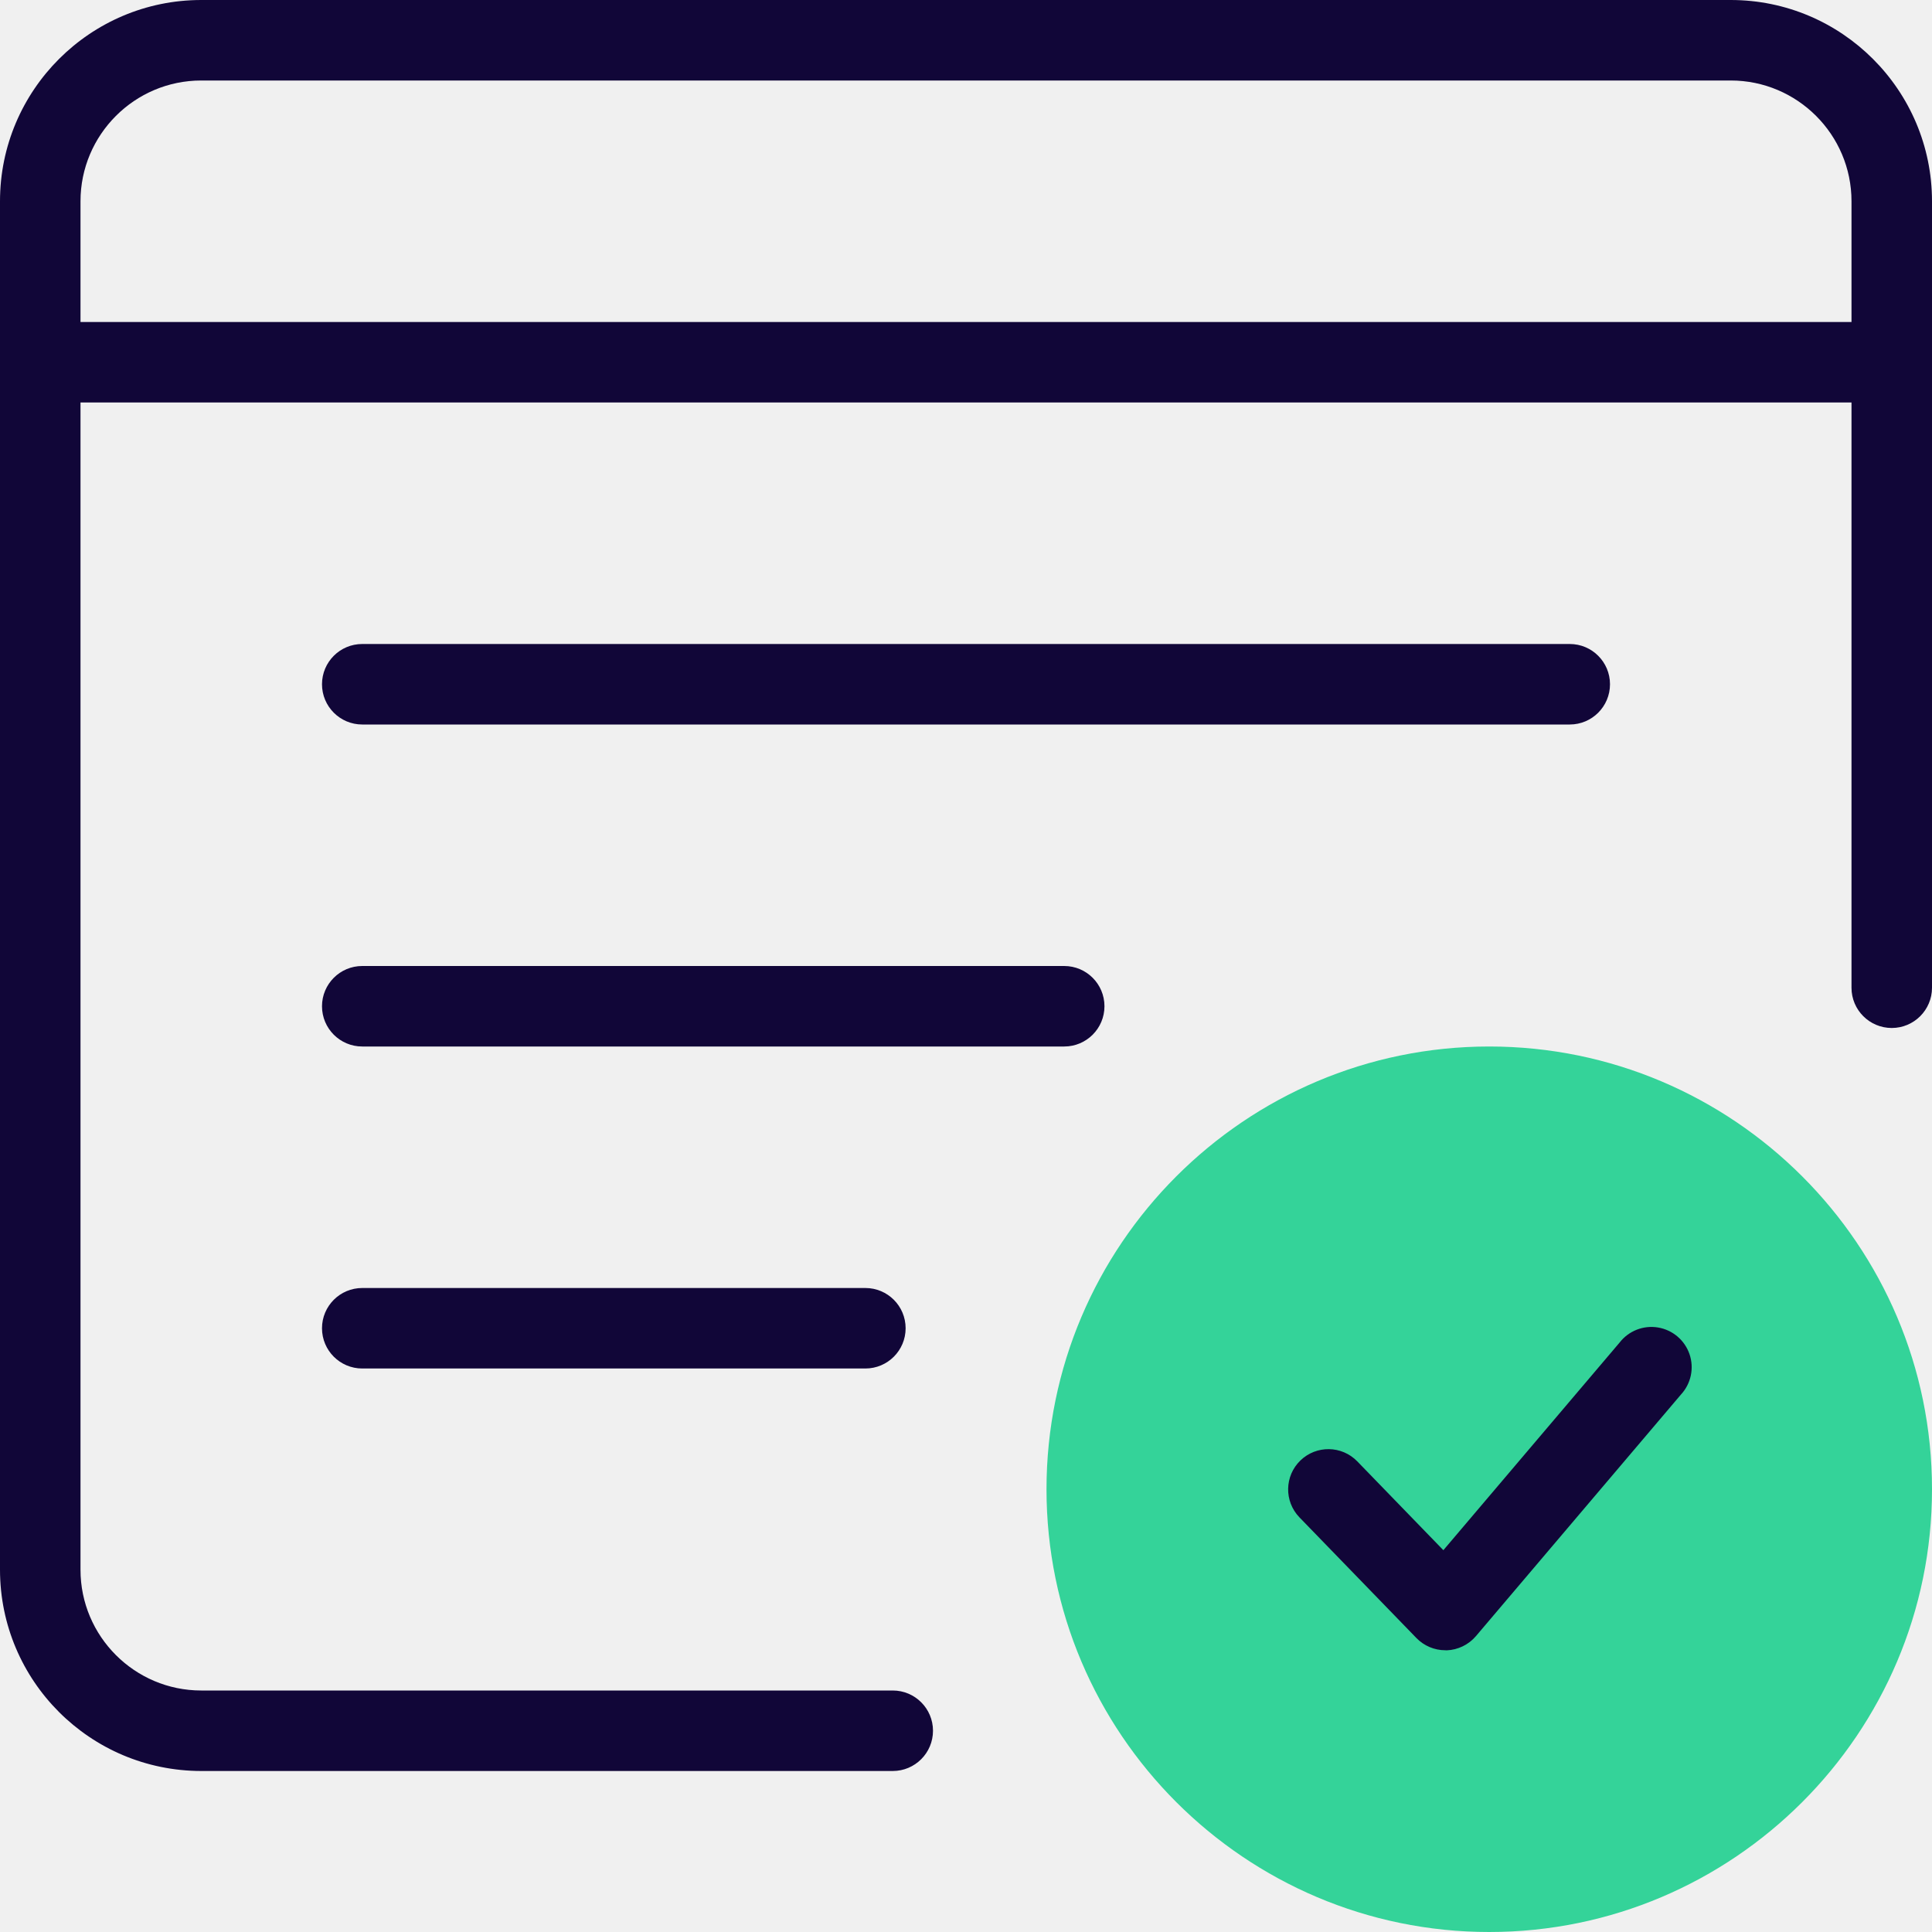
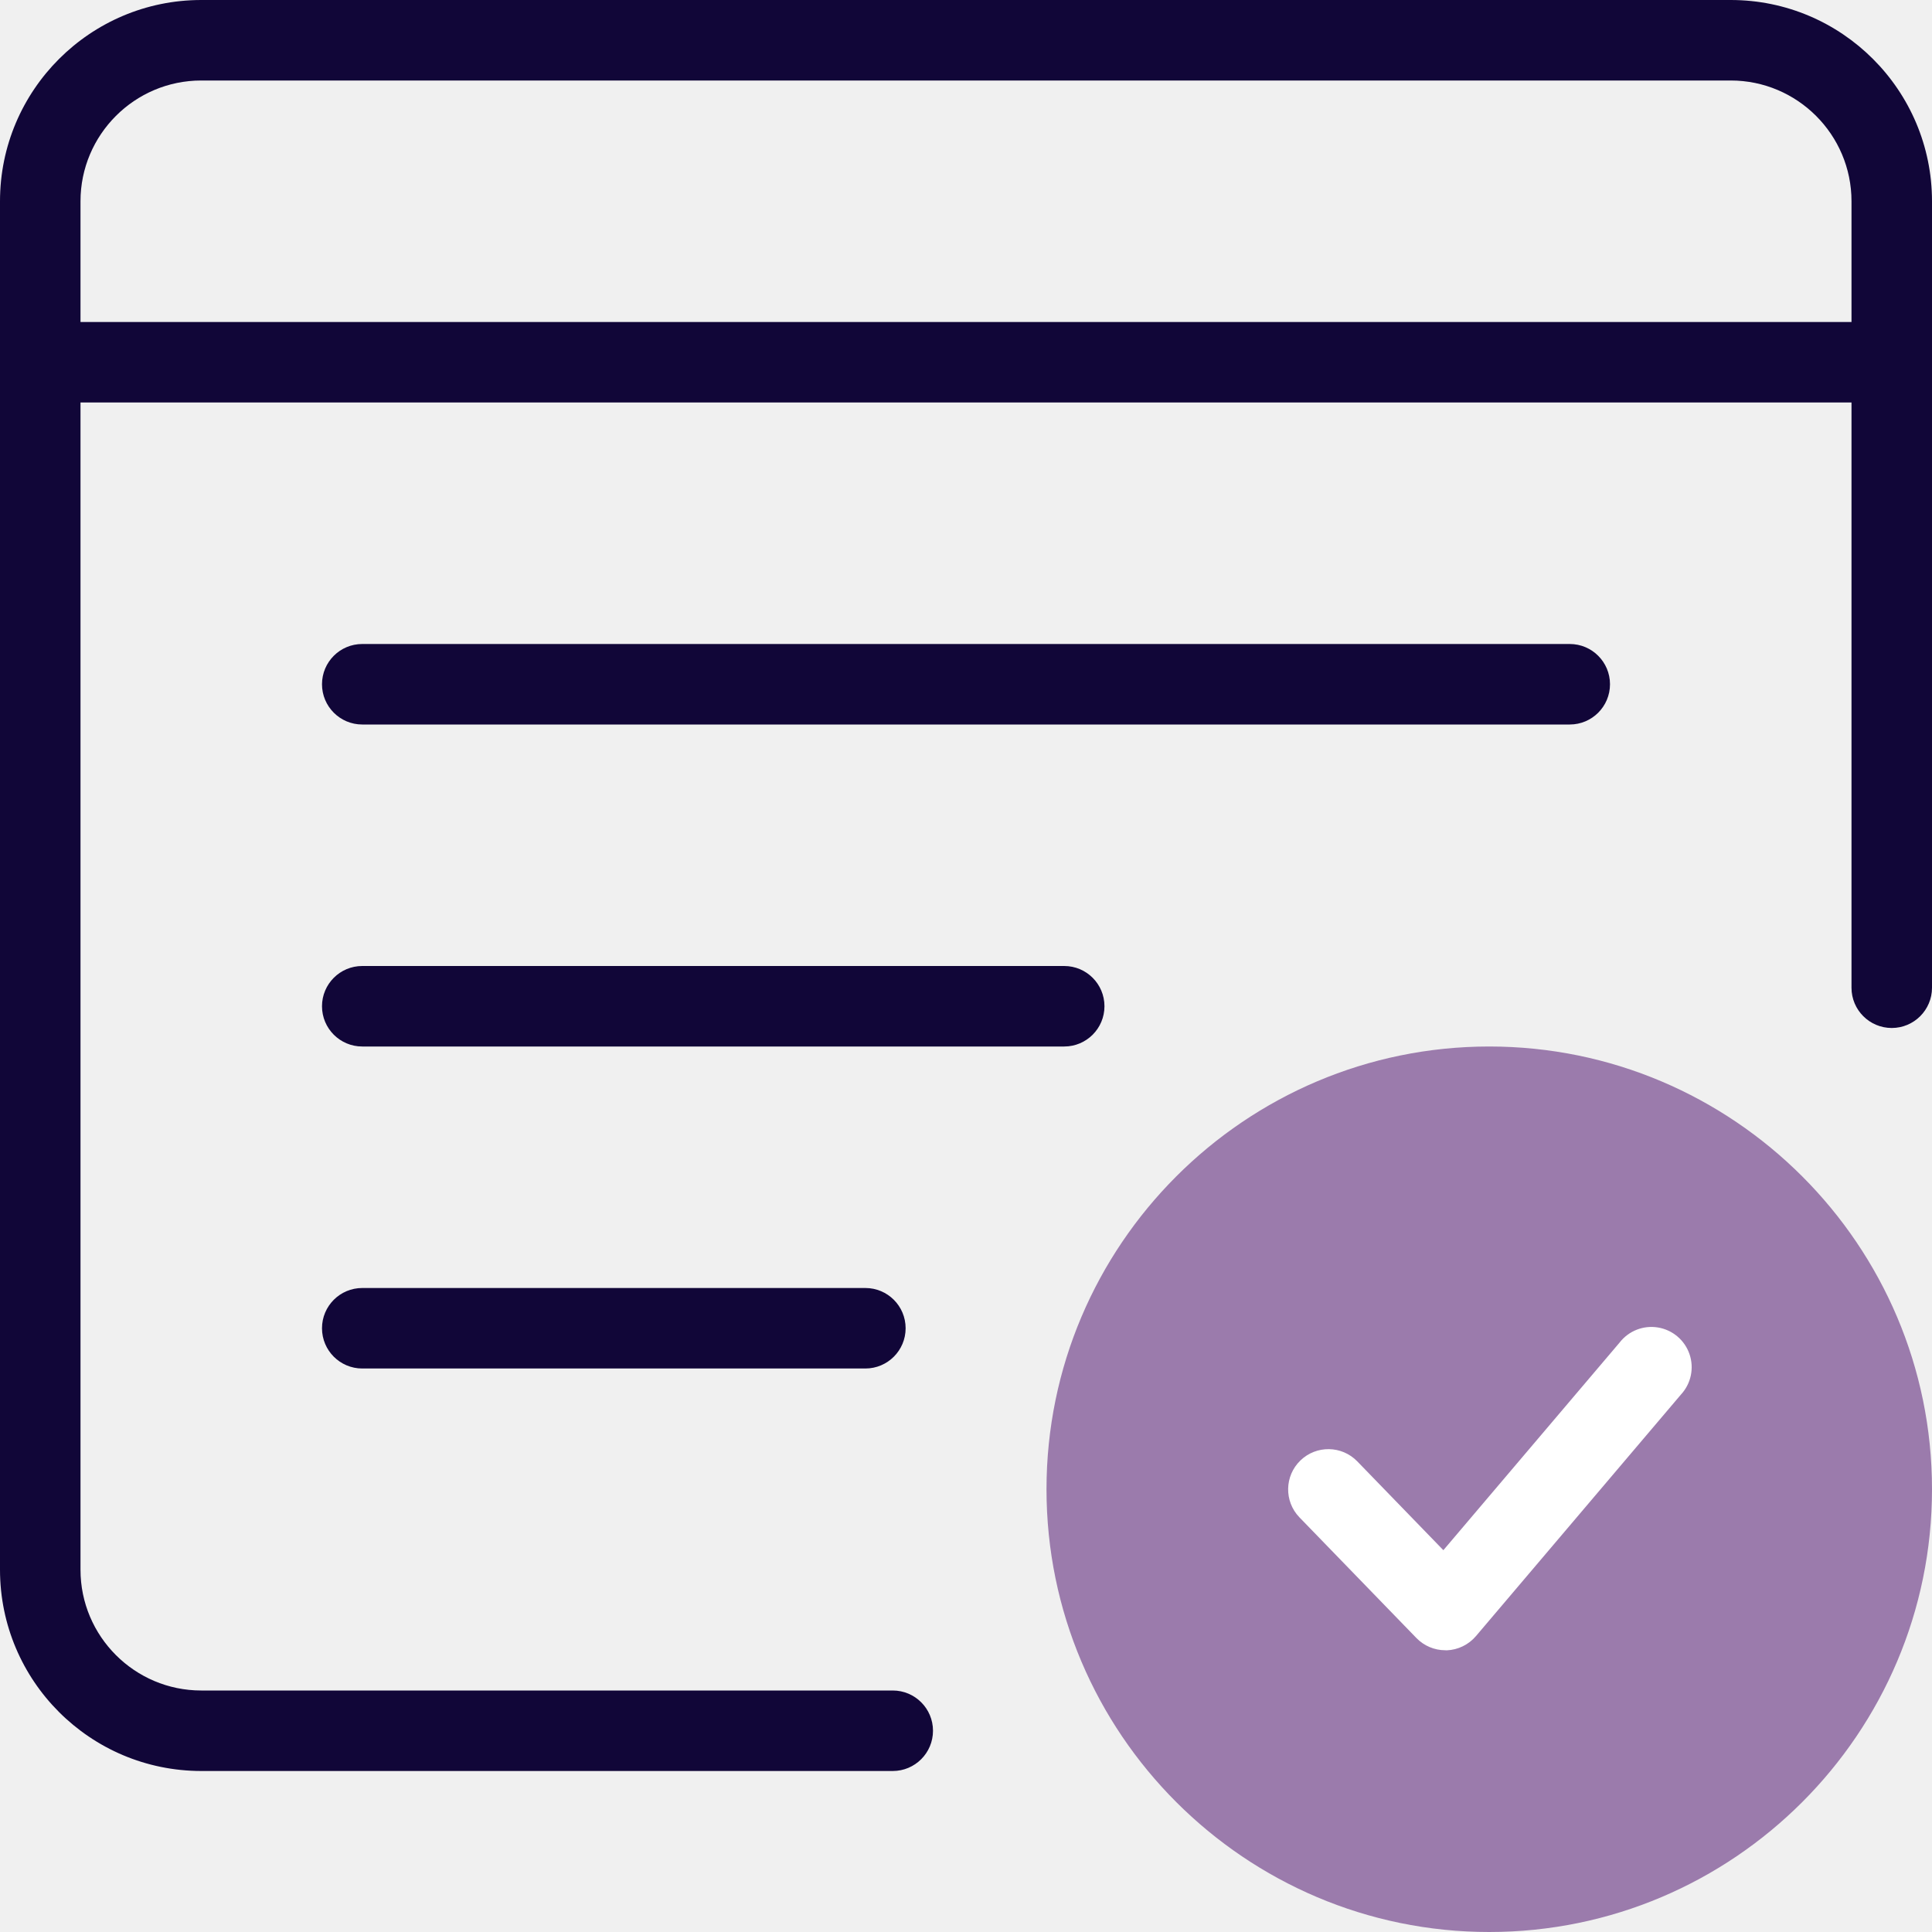
<svg xmlns="http://www.w3.org/2000/svg" xml:space="preserve" width="128" height="128" viewBox="0 0 24 24">
  <path fill="#110638" d="M11.09 22H2.5A2.502 2.502 0 0 1 0 19.5v-17C0 1.121 1.121 0 2.5 0h19C22.879 0 24 1.121 24 2.5v9.77a.5.5 0 0 1-1 0V2.5c0-.827-.673-1.5-1.5-1.5h-19C1.673 1 1 1.673 1 2.5v17c0 .827.673 1.5 1.5 1.5h8.59a.5.5 0 0 1 0 1z" />
  <path fill="#110638" d="M23.5 5H.5a.5.5 0 0 1 0-1h23a.5.5 0 0 1 0 1zM19.5 9h-15a.5.5 0 0 1 0-1h15a.5.5 0 0 1 0 1zM13.22 13H4.5a.5.5 0 0 1 0-1h8.72a.5.5 0 0 1 0 1zM10.75 17H4.5a.5.5 0 0 1 0-1h6.25a.5.5 0 0 1 0 1z" />
-   <path fill="#34d399" d="M18.5 24c-3.032 0-5.5-2.467-5.5-5.5s2.468-5.5 5.5-5.5 5.5 2.467 5.5 5.5-2.468 5.5-5.5 5.5z" />
-   <path fill="#110638" d="M17.954 20.5a.5.5 0 0 1-.359-.152l-1.454-1.5a.5.5 0 0 1 .719-.695l1.07 1.104 2.189-2.579a.5.5 0 1 1 .762.646l-2.546 3a.504.504 0 0 1-.364.177l-.017-.001z" />
+   <path fill="#9b7bac" d="M18.5 24c-3.032 0-5.5-2.467-5.5-5.5s2.468-5.5 5.5-5.5 5.5 2.467 5.5 5.5-2.468 5.5-5.5 5.5z" />
+   <path fill="#fff" d="M17.954 20.5a.5.5 0 0 1-.359-.152l-1.454-1.5a.5.5 0 0 1 .719-.695l1.07 1.104 2.189-2.579a.5.5 0 1 1 .762.646l-2.546 3a.504.504 0 0 1-.364.177l-.017-.001z" />
</svg>
